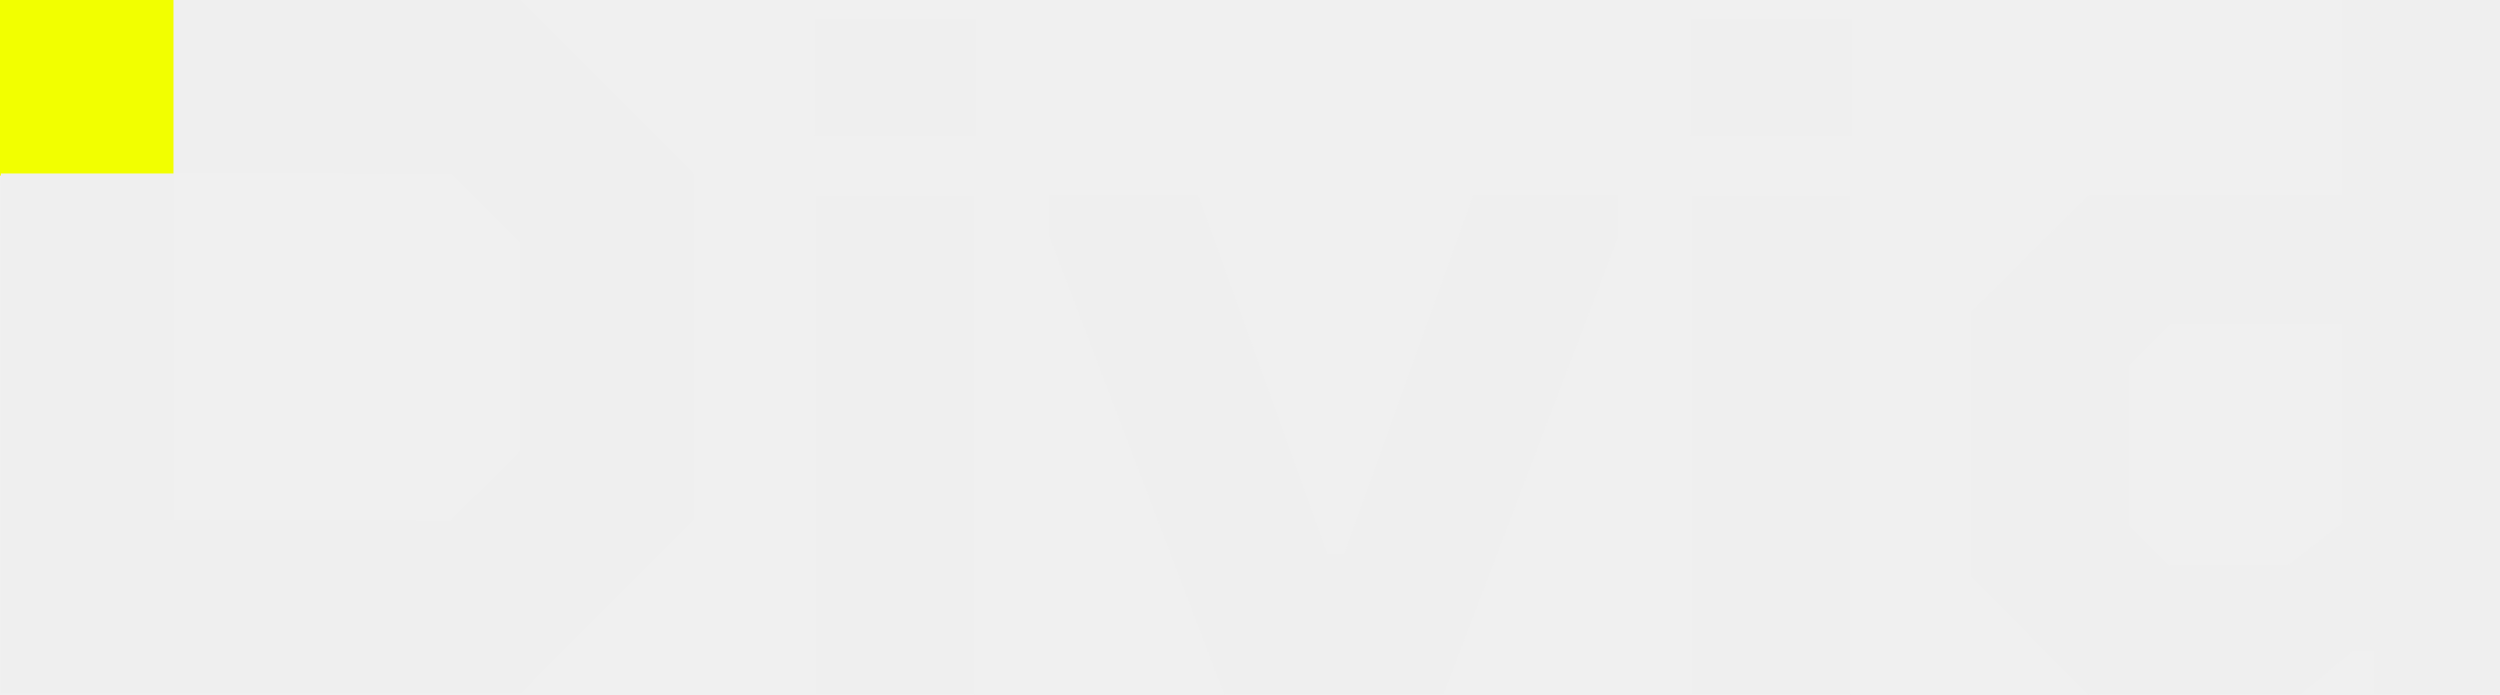
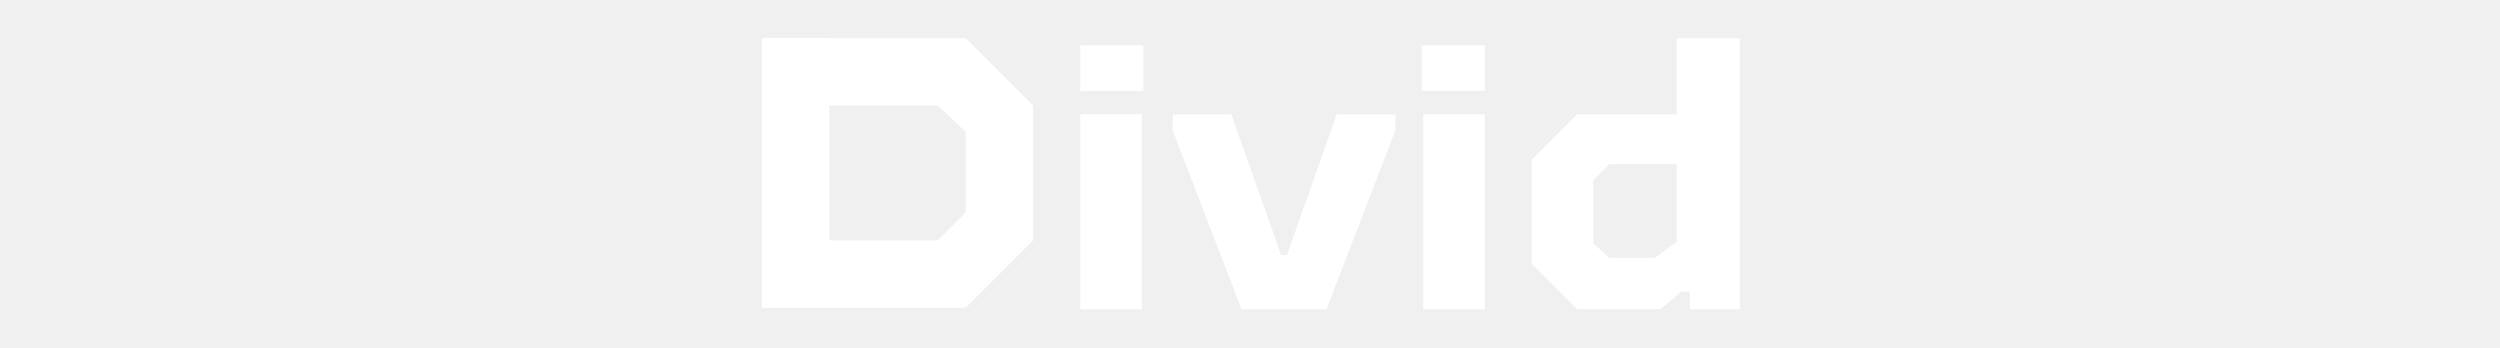
- <svg xmlns="http://www.w3.org/2000/svg" width="463.29" height="128.696" viewBox="0 0 463.29 128.696">
-   <g id="Group_415" data-name="Group 415" transform="translate(-200 -200)">
-     <g id="Divid_logotyp" transform="translate(200.005 200)">
-       <g id="Group_393" data-name="Group 393" transform="translate(0 0)">
-         <rect id="Rectangle_1260" data-name="Rectangle 1260" width="32.069" height="32.069" transform="translate(0 0.473)" fill="#f2ff00" />
-         <g id="Group_390" data-name="Group 390" transform="translate(150.932 0)">
-           <path id="Path_6628" data-name="Path 6628" d="M50.828,200.818H80.06v-92.48H50.828ZM50.46,97.31H80.428V75.616H50.46Z" transform="translate(-50.46 -72.123)" fill="#efefef" />
-           <path id="Path_6629" data-name="Path 6629" d="M143.183,86.3l-23.9,66.37H116.16L92.256,86.3H64.679v7.722l32.358,84.758h40.631l32.361-84.758V86.3Z" transform="translate(-21.111 -50.079)" fill="#efefef" />
-           <path id="Path_6630" data-name="Path 6630" d="M103.807,200.818h29.232v-92.48H103.807ZM103.439,97.31h29.968V75.616H103.439Z" transform="translate(58.897 -72.123)" fill="#efefef" />
-           <path id="Path_6631" data-name="Path 6631" d="M149.65,171.733v-29.6l7.538-7.541h31.987v36.773l-10.109,7.906H157.188Zm39.525-97.257v36.218H142.112L120.418,132.2v49.272l21.694,21.694h39.344l9.744-8.086h3.861v8.086H218.41V74.476Z" transform="translate(93.943 -74.476)" fill="#efefef" />
-         </g>
-       </g>
+ <svg xmlns="http://www.w3.org/2000/svg" version="1.1" id="Warstwa_1" x="0px" y="0px" viewBox="0 0 170.6 23.7" style="enable-background:new 0 0 170.6 23.7;" xml:space="preserve">
+   <style type="text/css">
+ 	.st0{fill:#FFFFFF;}
+ </style>
+   <g id="Group_3473" transform="translate(-408.997 -18)">
+     <rect id="Rectangle_1260" x="461" y="20.6" class="st0" width="4.6" height="4.6" />
+     <g id="Group_390" transform="translate(430.719 18)">
+       <path id="Path_6628" class="st0" d="M52,21.1h4.2V7.8H52V21.1z M52,6.2h4.3V3.1H52V6.2z" />
+       <path id="Path_6629" class="st0" d="M69.5,7.8l-3.4,9.6h-0.4l-3.4-9.6h-4v1.1l4.7,12.2h5.8l4.7-12.2V7.8H69.5z" />
+       <path id="Path_6630" class="st0" d="M75.4,21.1h4.2V7.8h-4.2L75.4,21.1z M75.3,6.2h4.3V3.1h-4.3V6.2z" />
+       <path id="Path_6631" class="st0" d="M87,16.6v-4.3l1.1-1.1h4.6v5.3l-1.5,1.1h-3.1L87,16.6z M92.7,2.6v5.2h-6.8l-3.1,3.1V18    l3.1,3.1h5.7l1.4-1.2h0.6v1.2h3.4V2.6L92.7,2.6z" />
    </g>
-     <g id="Group_411" data-name="Group 411" transform="translate(200 200)">
-       <path id="Subtraction_51" data-name="Subtraction 51" d="M96.31,128.416H0V0H96.31l32.105,32.1V96.312l-32.105,32.1ZM32.1,32.1V96.312l51.152.166,13.014-13V44.979L83.482,32.185,32.1,32.1Z" transform="translate(0.17 0)" fill="#efefef" />
-       <path id="Path_6668" data-name="Path 6668" d="M0,0H32.146V32.146H0Z" transform="translate(0 0.001)" fill="#f2ff00" />
+     <g id="Group_411" transform="translate(408.996 18)">
+       <path id="Subtraction_51" class="st0" d="M65.9,21H52V2.6h13.9l4.6,4.6v9.2C70.5,16.4,65.9,21,65.9,21z M56.6,7.2v9.2l7.4,0    l1.9-1.9V9L64,7.2L56.6,7.2z" />
    </g>
  </g>
</svg>
